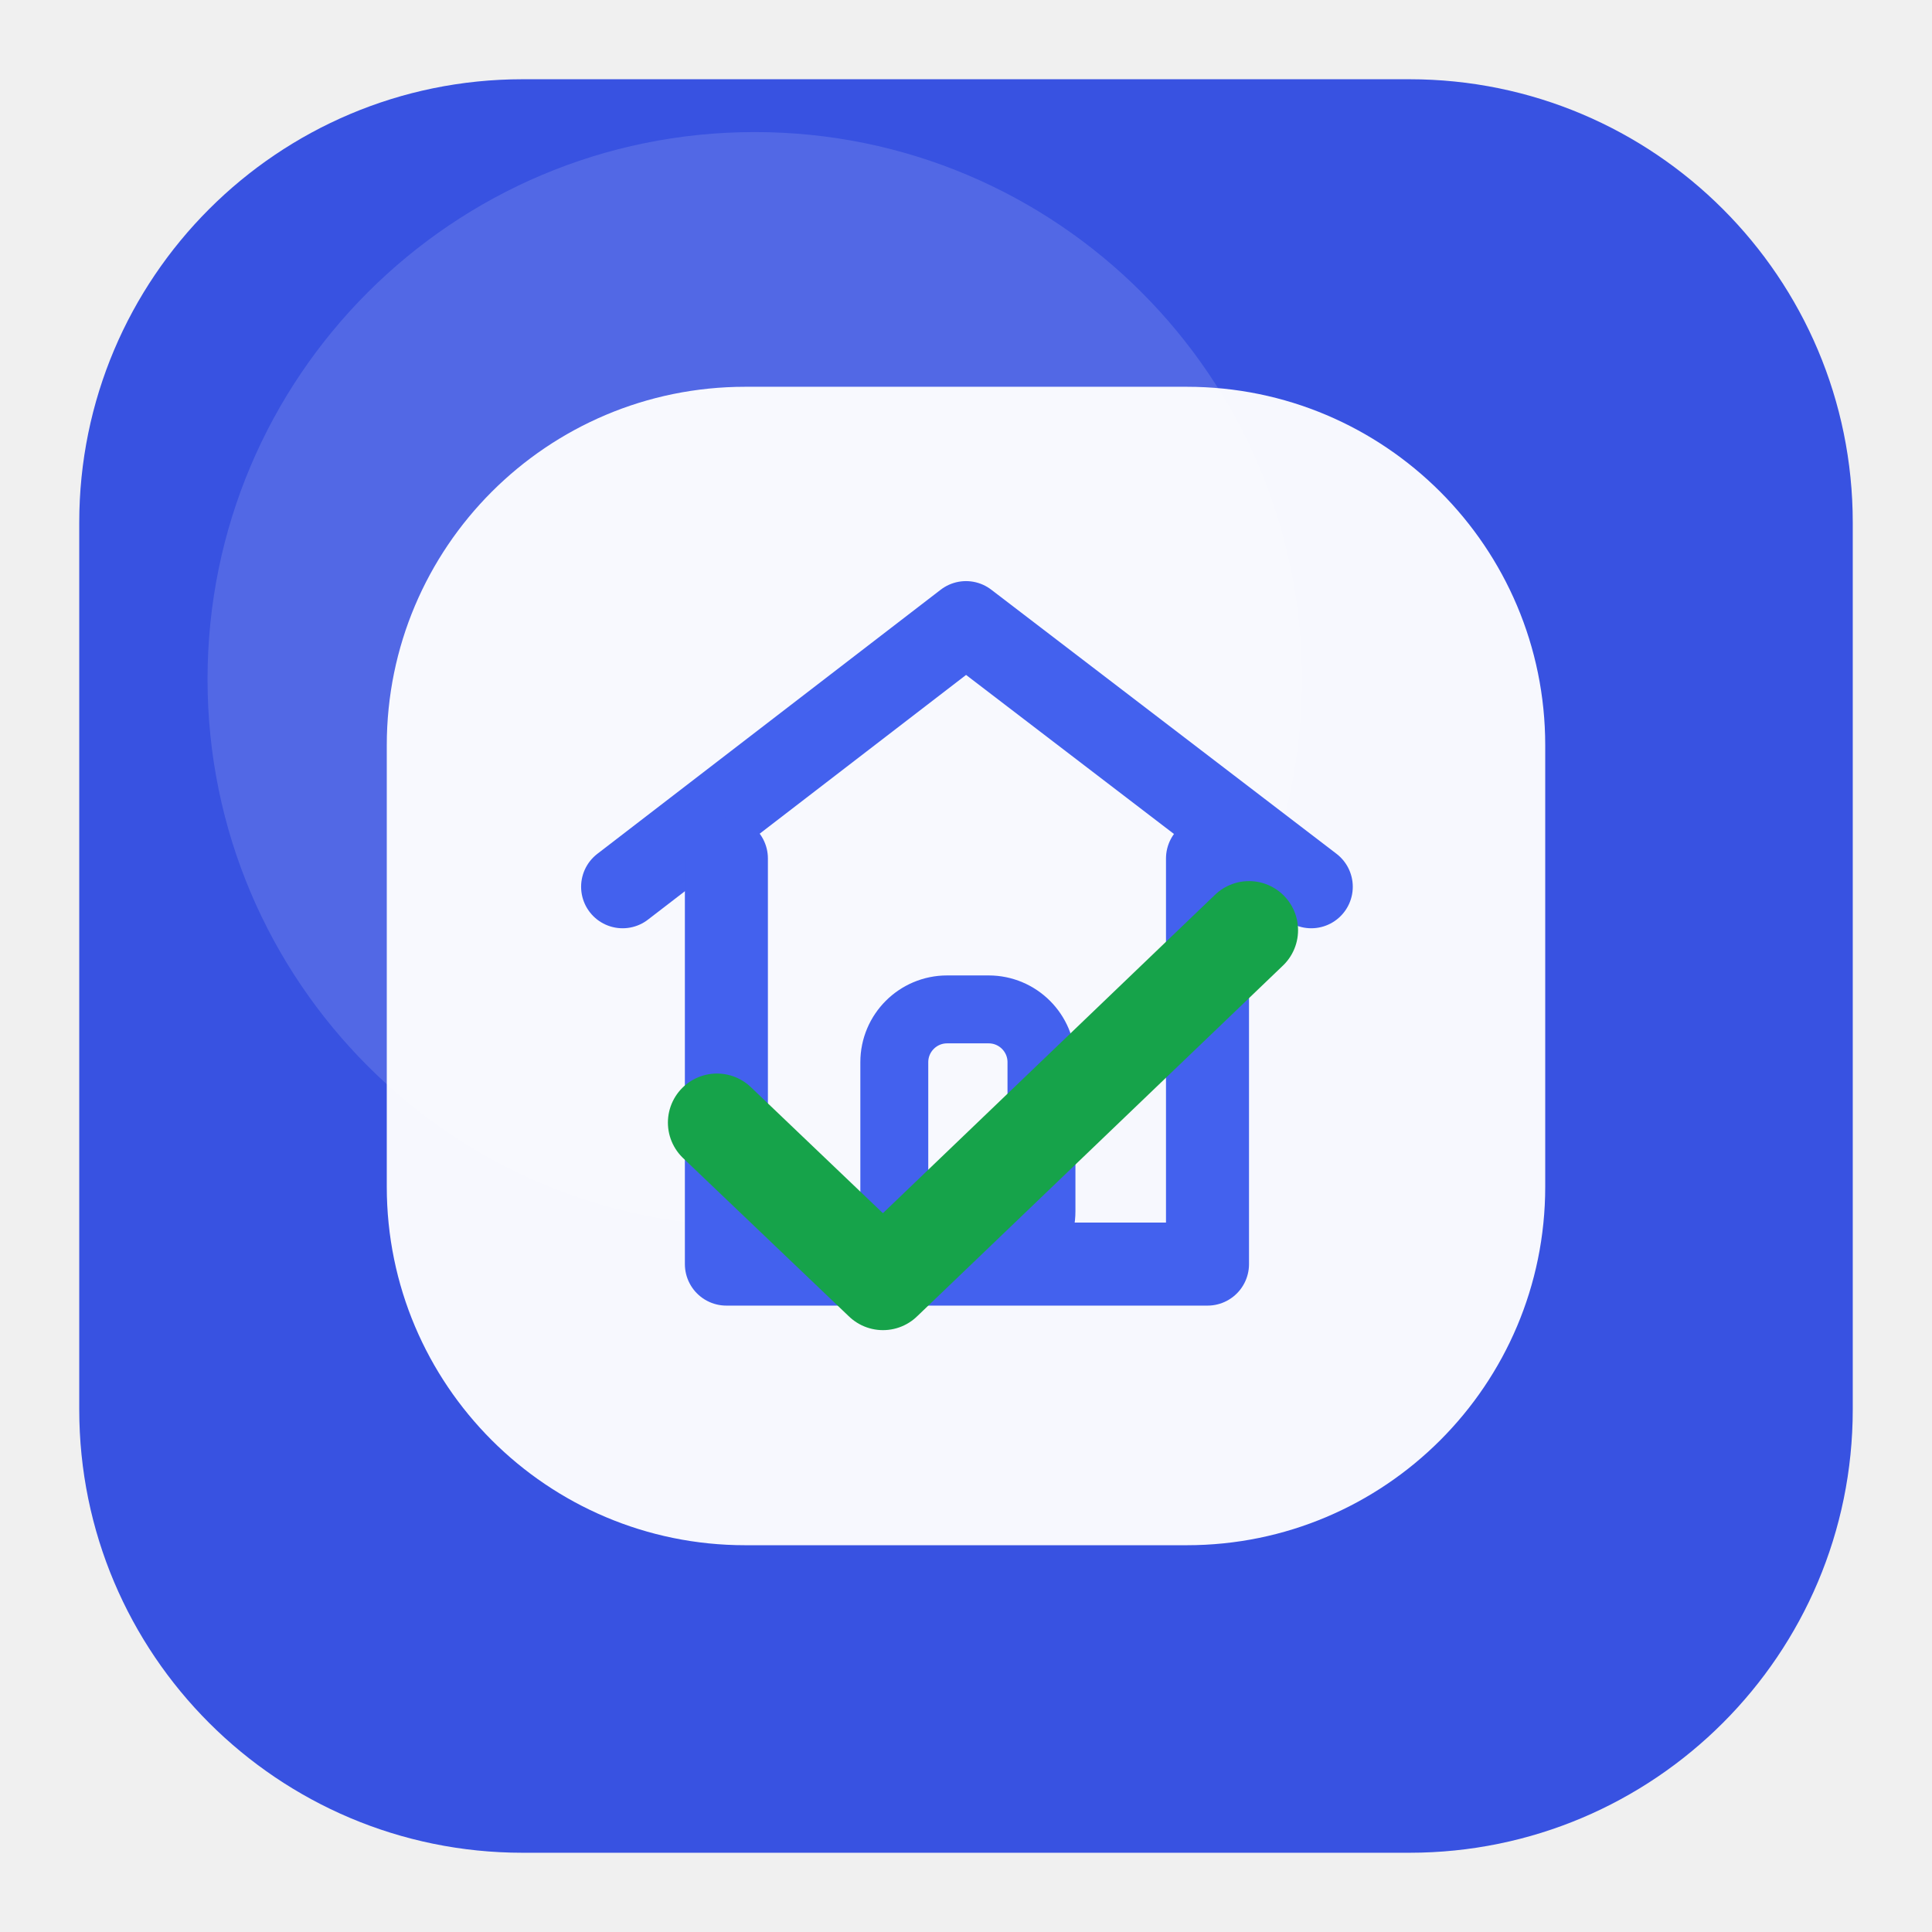
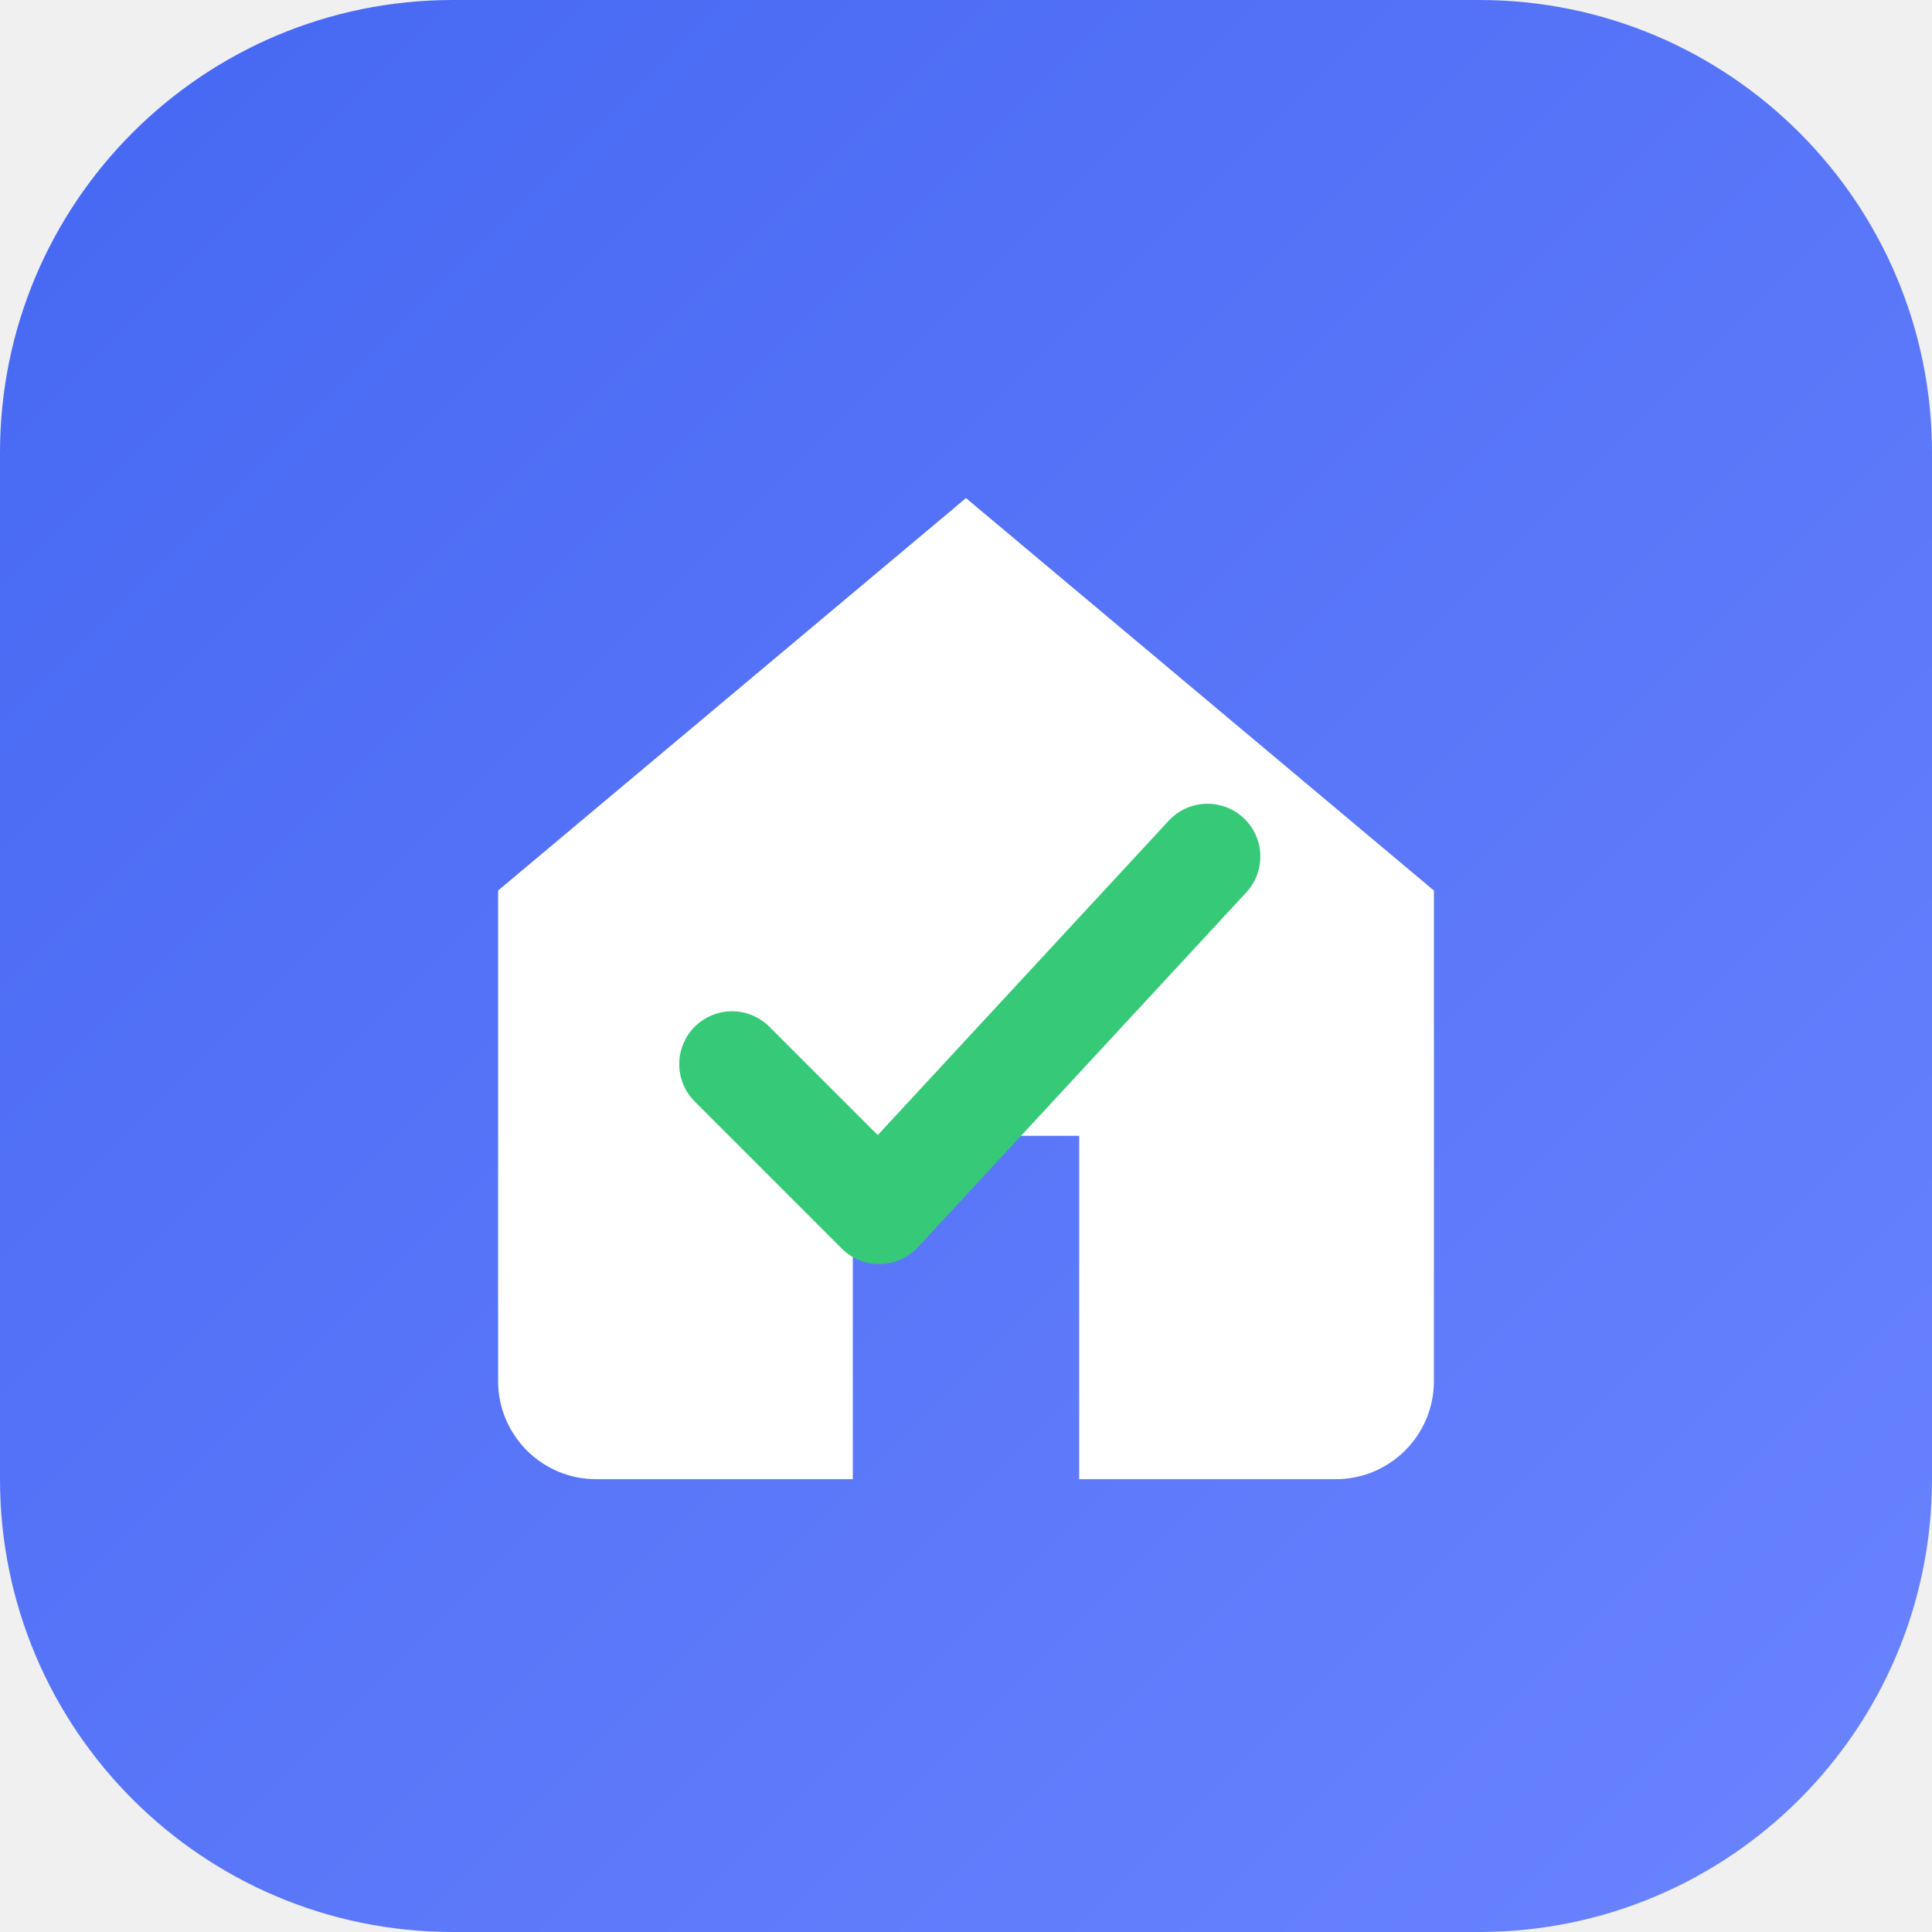
- <svg xmlns="http://www.w3.org/2000/svg" viewBox="0 0 1024 1024" fill="none">
+ <svg xmlns="http://www.w3.org/2000/svg" viewBox="0 0 512 512">
  <defs>
-     <linearGradient id="g" x1="80" y1="80" x2="944" y2="944">
-       <stop stop-color="#3852E1" />
-       <stop offset="1" stop-color="#5E89FA" />
+     <linearGradient id="g" x1="0" y1="0" x2="1" y2="1">
+       <stop stop-color="#4567f2" />
+       <stop offset="1" stop-color="#6b84ff" />
    </linearGradient>
  </defs>
-   <rect x="42" y="42" width="940" height="940" rx="235" fill="url(#g)" />
-   <circle cx="400" cy="360" r="290" fill="white" fill-opacity=".13" />
-   <rect x="205" y="205" width="614" height="614" rx="190" fill="white" fill-opacity=".96" />
-   <path d="M330 470 512 330l183 140" stroke="#4361EE" stroke-width="44" stroke-linecap="round" stroke-linejoin="round" />
-   <path d="M385 455v215M640 455v215M385 670h255" stroke="#4361EE" stroke-width="44" stroke-linecap="round" />
-   <rect x="474" y="535" width="78" height="135" rx="28" stroke="#4361EE" stroke-width="36" />
-   <path d="M380 595 468 679 662 493" stroke="#16A34A" stroke-width="52" stroke-linecap="round" stroke-linejoin="round" />
+   <rect width="512" height="512" rx="120" fill="url(#g)" />
+   <path d="M132 236 256 132l124 104v130a26 26 0 0 1-26 26h-68v-91h-60v91h-68a26 26 0 0 1-26-26Z" fill="#fff" />
+   <path d="m194 282 39 39 87-94" fill="none" stroke="#36c978" stroke-width="28" stroke-linecap="round" stroke-linejoin="round" />
</svg>
